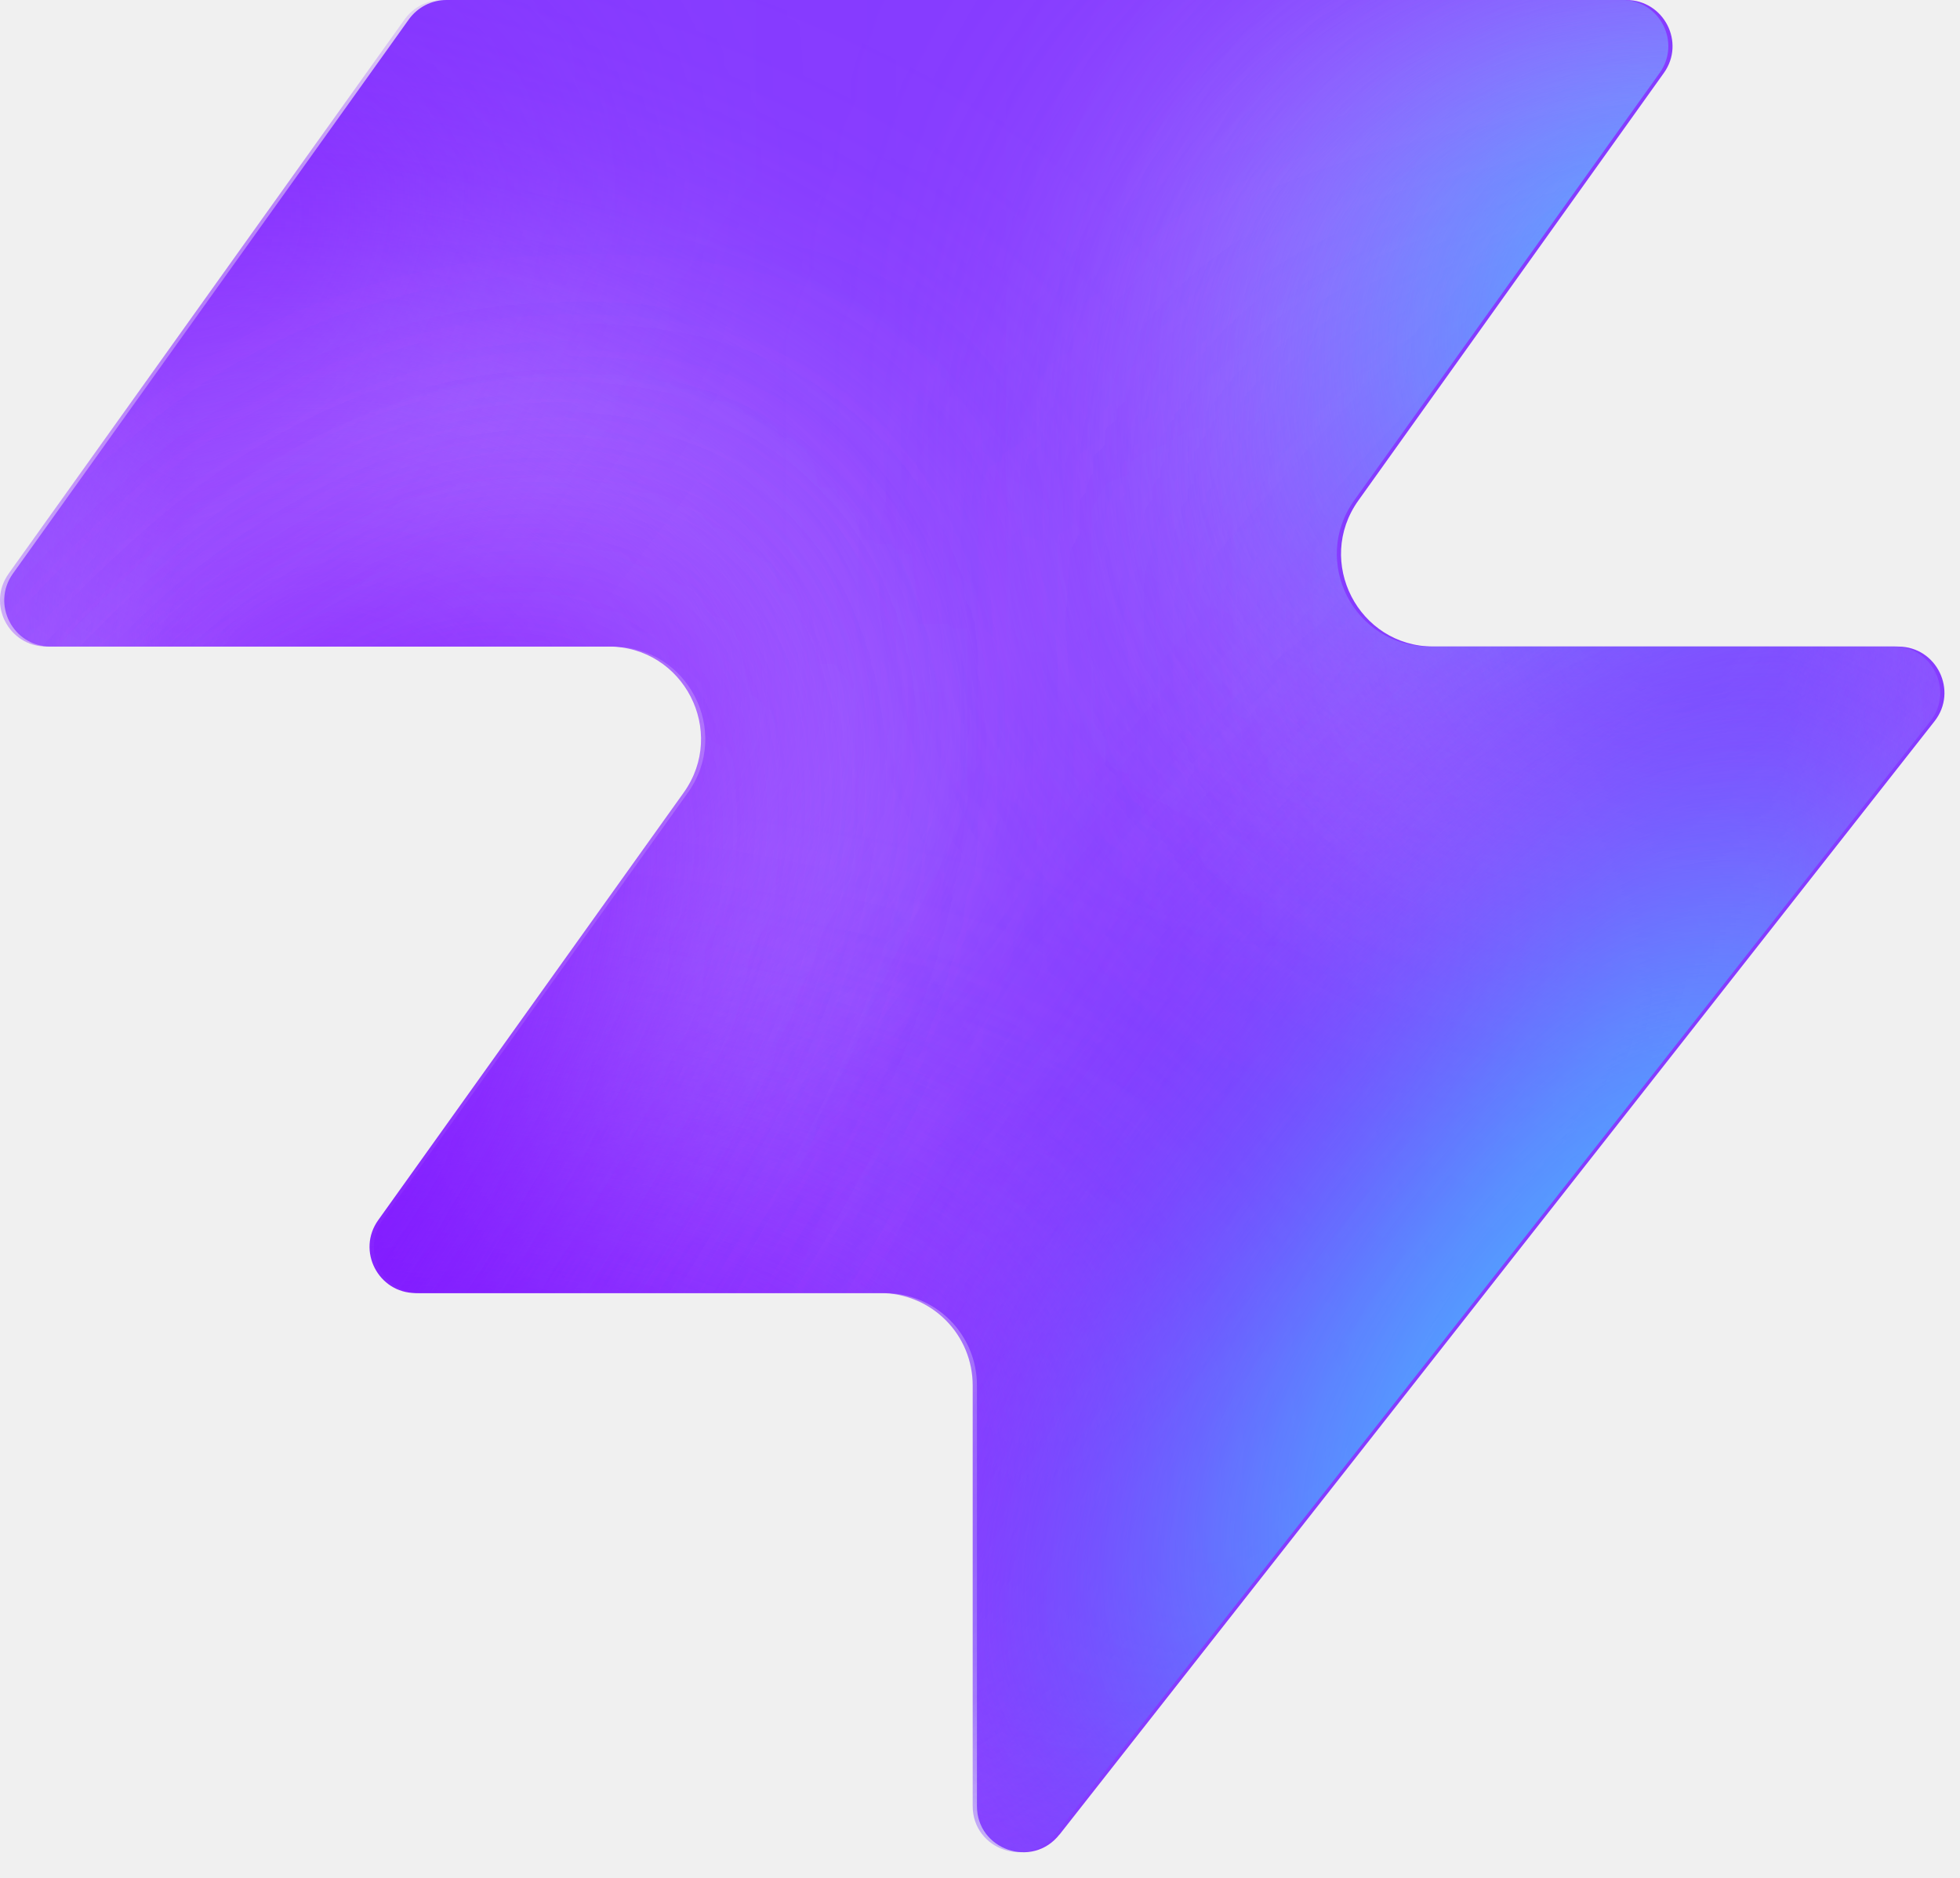
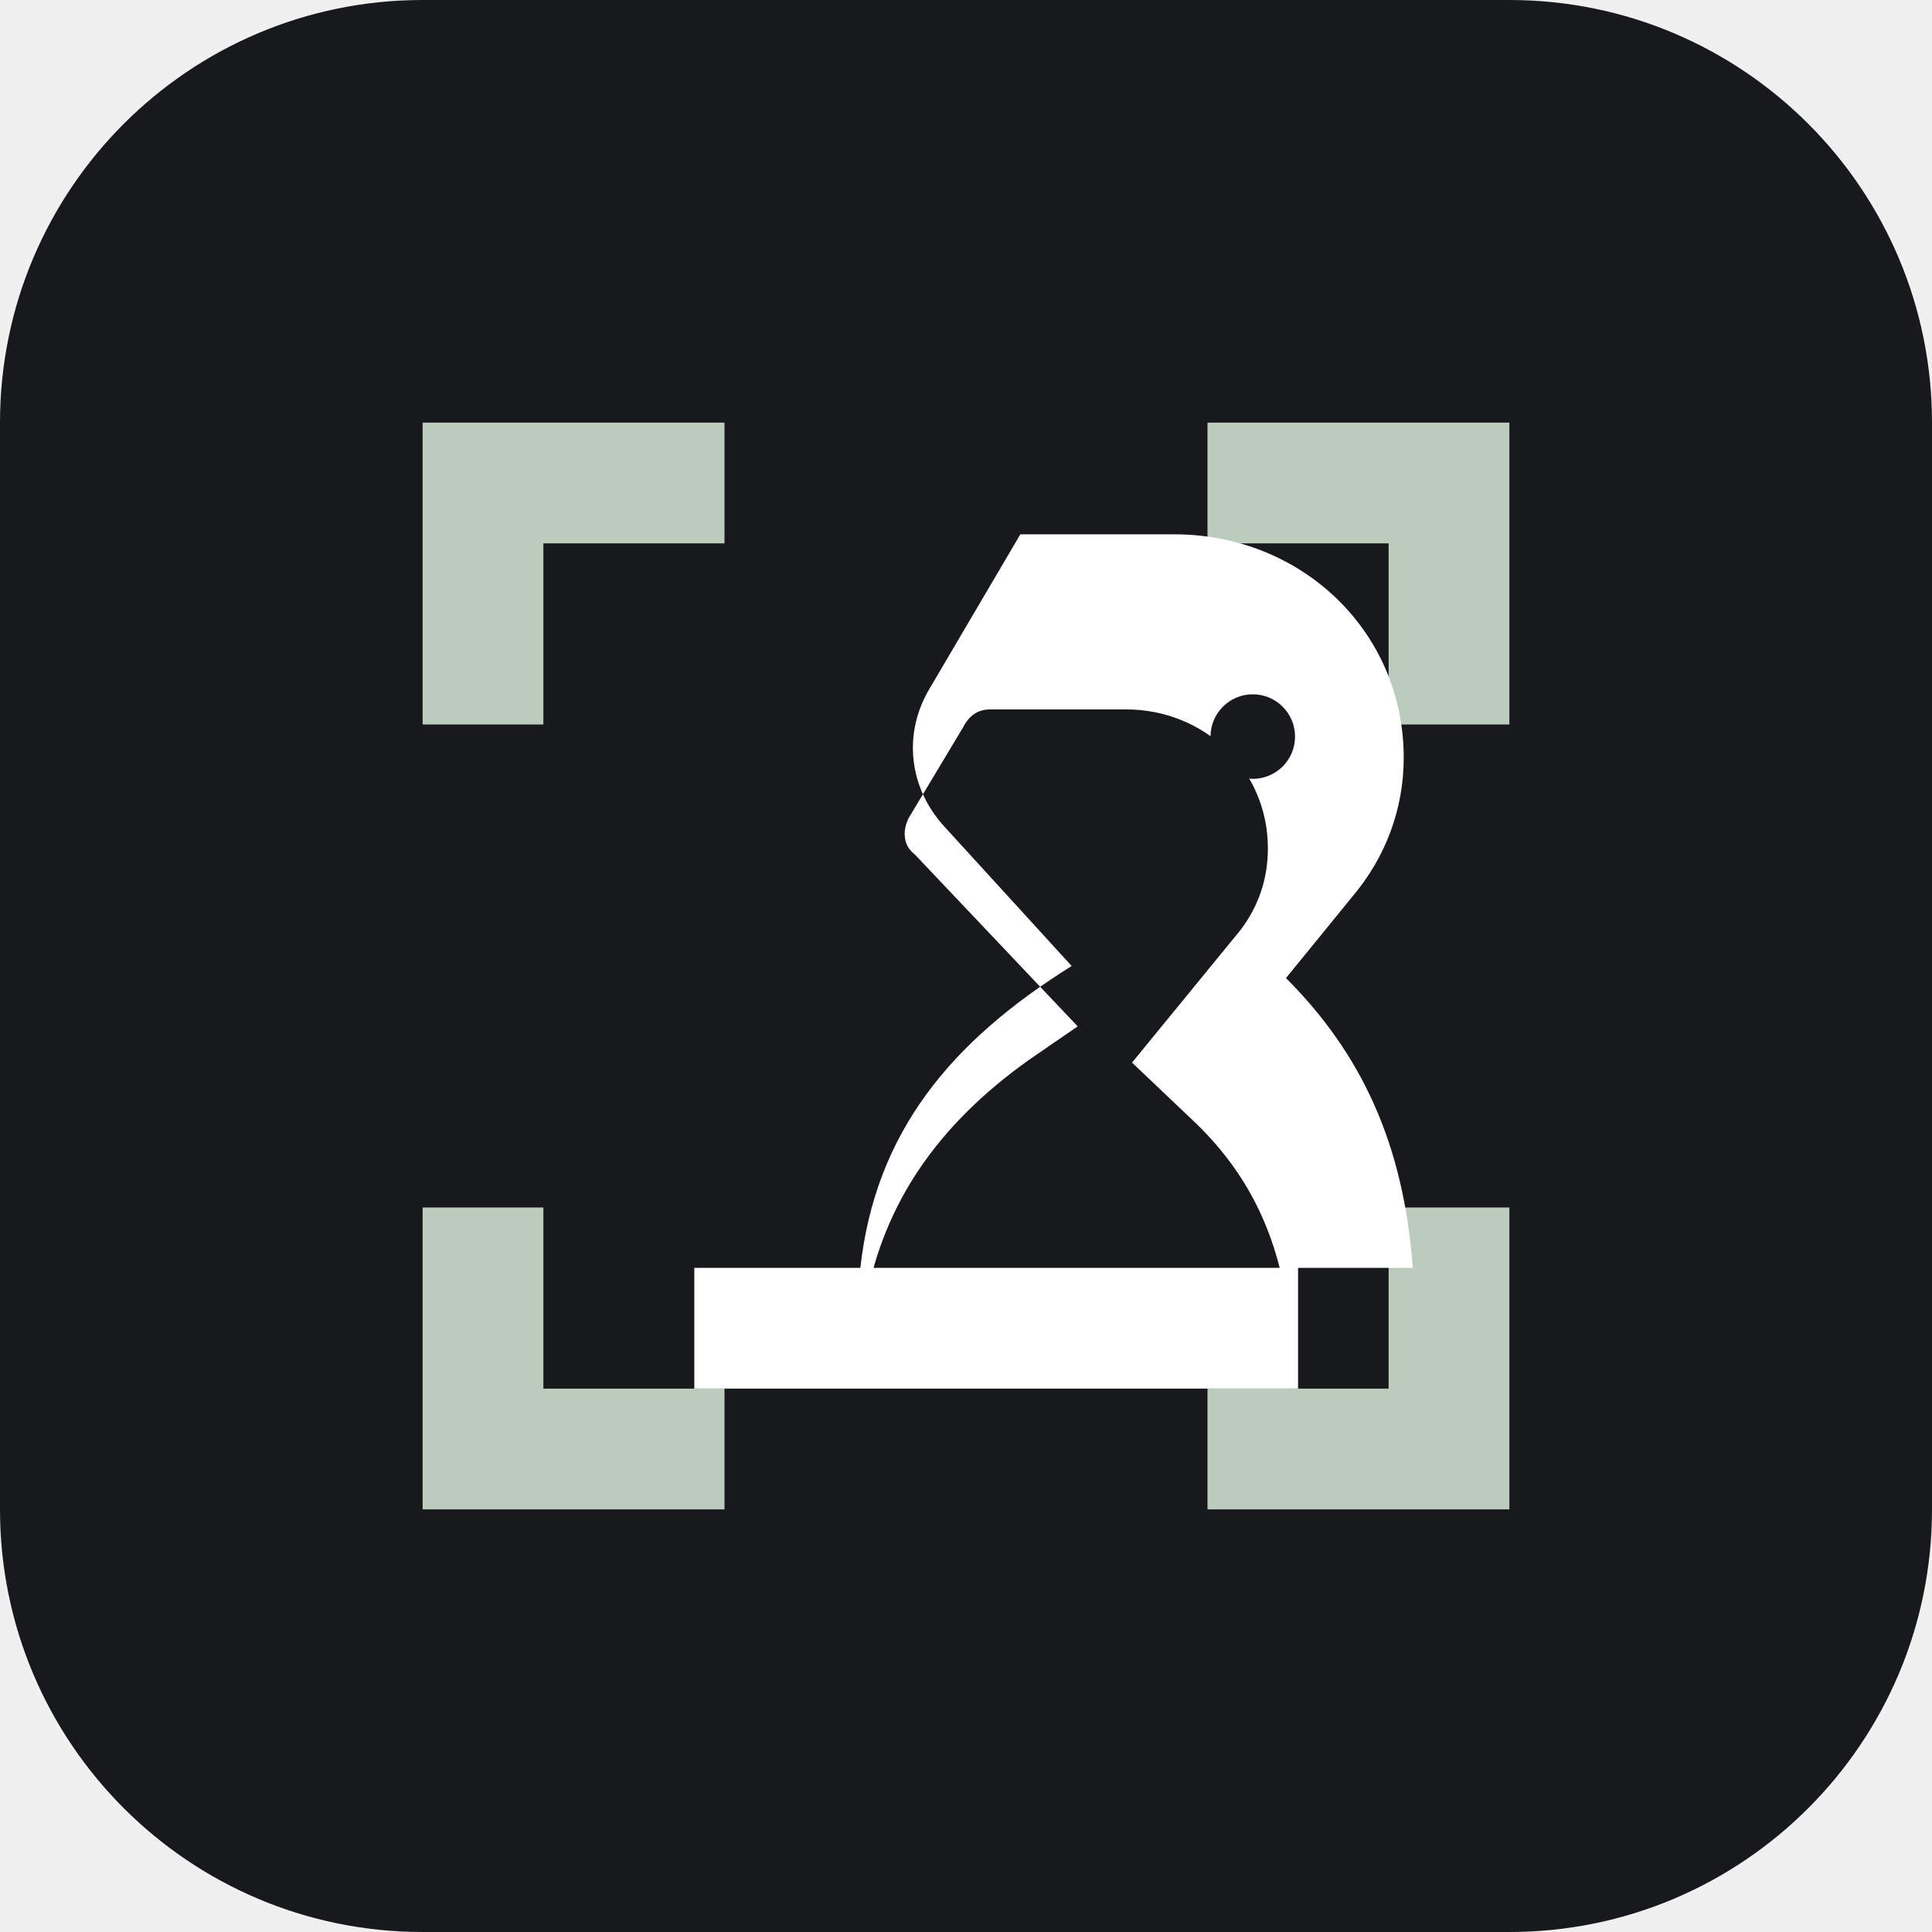
- <svg xmlns="http://www.w3.org/2000/svg" width="48" height="46" fill="none" viewBox="0 0 48 46">
-   <path fill="#863bff" d="M25.946 44.938c-.664.845-2.021.375-2.021-.698V33.937a2.26 2.26 0 0 0-2.262-2.262H10.287c-.92 0-1.456-1.04-.92-1.788l7.48-10.471c1.07-1.497 0-3.578-1.842-3.578H1.237c-.92 0-1.456-1.04-.92-1.788L10.013.474c.214-.297.556-.474.92-.474h28.894c.92 0 1.456 1.04.92 1.788l-7.48 10.471c-1.07 1.498 0 3.579 1.842 3.579h11.377c.943 0 1.473 1.088.89 1.83L25.947 44.94z" style="fill:#863bff;fill:color(display-p3 .525 .23 1);fill-opacity:1" />
-   <mask id="a" width="48" height="46" x="0" y="0" maskUnits="userSpaceOnUse" style="mask-type:alpha">
-     <path fill="#000" d="M25.842 44.938c-.664.844-2.021.375-2.021-.698V33.937a2.26 2.26 0 0 0-2.262-2.262H10.183c-.92 0-1.456-1.04-.92-1.788l7.48-10.471c1.07-1.498 0-3.579-1.842-3.579H1.133c-.92 0-1.456-1.04-.92-1.787L9.91.473c.214-.297.556-.474.92-.474h28.894c.92 0 1.456 1.04.92 1.788l-7.48 10.471c-1.07 1.498 0 3.578 1.842 3.578h11.377c.943 0 1.473 1.088.89 1.832L25.843 44.94z" style="fill:#000;fill-opacity:1" />
-   </mask>
-   <g mask="url(#a)">
-     <g filter="url(#b)">
-       <ellipse cx="5.508" cy="14.704" fill="#ede6ff" rx="5.508" ry="14.704" style="fill:#ede6ff;fill:color(display-p3 .927 .903 1);fill-opacity:1" transform="matrix(.00324 1 1 -.00324 -4.47 31.516)" />
-     </g>
-     <g filter="url(#c)">
-       <ellipse cx="10.399" cy="29.851" fill="#ede6ff" rx="10.399" ry="29.851" style="fill:#ede6ff;fill:color(display-p3 .927 .903 1);fill-opacity:1" transform="matrix(.00324 1 1 -.00324 -39.328 7.883)" />
-     </g>
-     <g filter="url(#d)">
-       <ellipse cx="5.508" cy="30.487" fill="#7e14ff" rx="5.508" ry="30.487" style="fill:#7e14ff;fill:color(display-p3 .492 .077 1);fill-opacity:1" transform="rotate(89.814 -25.913 -14.639)scale(1 -1)" />
-     </g>
-     <g filter="url(#e)">
-       <ellipse cx="5.508" cy="30.599" fill="#7e14ff" rx="5.508" ry="30.599" style="fill:#7e14ff;fill:color(display-p3 .492 .077 1);fill-opacity:1" transform="rotate(89.814 -32.644 -3.334)scale(1 -1)" />
-     </g>
-     <g filter="url(#f)">
-       <ellipse cx="5.508" cy="30.599" fill="#7e14ff" rx="5.508" ry="30.599" style="fill:#7e14ff;fill:color(display-p3 .492 .077 1);fill-opacity:1" transform="matrix(.00324 1 1 -.00324 -34.34 30.47)" />
-     </g>
-     <g filter="url(#g)">
-       <ellipse cx="14.072" cy="22.078" fill="#ede6ff" rx="14.072" ry="22.078" style="fill:#ede6ff;fill:color(display-p3 .927 .903 1);fill-opacity:1" transform="rotate(93.35 24.506 48.493)scale(-1 1)" />
-     </g>
-     <g filter="url(#h)">
-       <ellipse cx="3.47" cy="21.501" fill="#7e14ff" rx="3.47" ry="21.501" style="fill:#7e14ff;fill:color(display-p3 .492 .077 1);fill-opacity:1" transform="rotate(89.009 28.708 47.59)scale(-1 1)" />
-     </g>
-     <g filter="url(#i)">
-       <ellipse cx="3.47" cy="21.501" fill="#7e14ff" rx="3.47" ry="21.501" style="fill:#7e14ff;fill:color(display-p3 .492 .077 1);fill-opacity:1" transform="rotate(89.009 28.708 47.59)scale(-1 1)" />
-     </g>
-     <g filter="url(#j)">
-       <ellipse cx=".387" cy="8.972" fill="#7e14ff" rx="4.407" ry="29.108" style="fill:#7e14ff;fill:color(display-p3 .492 .077 1);fill-opacity:1" transform="rotate(39.51 .387 8.972)" />
-     </g>
-     <g filter="url(#k)">
-       <ellipse cx="47.523" cy="-6.092" fill="#7e14ff" rx="4.407" ry="29.108" style="fill:#7e14ff;fill:color(display-p3 .492 .077 1);fill-opacity:1" transform="rotate(37.892 47.523 -6.092)" />
-     </g>
-     <g filter="url(#l)">
-       <ellipse cx="41.412" cy="6.333" fill="#47bfff" rx="5.971" ry="9.665" style="fill:#47bfff;fill:color(display-p3 .28 .748 1);fill-opacity:1" transform="rotate(37.892 41.412 6.333)" />
-     </g>
-     <g filter="url(#m)">
-       <ellipse cx="-1.879" cy="38.332" fill="#7e14ff" rx="4.407" ry="29.108" style="fill:#7e14ff;fill:color(display-p3 .492 .077 1);fill-opacity:1" transform="rotate(37.892 -1.88 38.332)" />
-     </g>
-     <g filter="url(#n)">
-       <ellipse cx="-1.879" cy="38.332" fill="#7e14ff" rx="4.407" ry="29.108" style="fill:#7e14ff;fill:color(display-p3 .492 .077 1);fill-opacity:1" transform="rotate(37.892 -1.88 38.332)" />
-     </g>
-     <g filter="url(#o)">
-       <ellipse cx="35.651" cy="29.907" fill="#7e14ff" rx="4.407" ry="29.108" style="fill:#7e14ff;fill:color(display-p3 .492 .077 1);fill-opacity:1" transform="rotate(37.892 35.651 29.907)" />
-     </g>
-     <g filter="url(#p)">
-       <ellipse cx="38.418" cy="32.4" fill="#47bfff" rx="5.971" ry="15.297" style="fill:#47bfff;fill:color(display-p3 .28 .748 1);fill-opacity:1" transform="rotate(37.892 38.418 32.4)" />
-     </g>
-   </g>
-   <defs>
-     <filter id="b" width="60.045" height="41.654" x="-19.77" y="16.149" color-interpolation-filters="sRGB" filterUnits="userSpaceOnUse">
-       <feFlood flood-opacity="0" result="BackgroundImageFix" />
-       <feBlend in="SourceGraphic" in2="BackgroundImageFix" result="shape" />
-       <feGaussianBlur result="effect1_foregroundBlur_2002_17158" stdDeviation="7.659" />
-     </filter>
-     <filter id="c" width="90.34" height="51.437" x="-54.613" y="-7.533" color-interpolation-filters="sRGB" filterUnits="userSpaceOnUse">
-       <feFlood flood-opacity="0" result="BackgroundImageFix" />
-       <feBlend in="SourceGraphic" in2="BackgroundImageFix" result="shape" />
-       <feGaussianBlur result="effect1_foregroundBlur_2002_17158" stdDeviation="7.659" />
-     </filter>
-     <filter id="d" width="79.355" height="29.4" x="-49.64" y="2.03" color-interpolation-filters="sRGB" filterUnits="userSpaceOnUse">
-       <feFlood flood-opacity="0" result="BackgroundImageFix" />
-       <feBlend in="SourceGraphic" in2="BackgroundImageFix" result="shape" />
-       <feGaussianBlur result="effect1_foregroundBlur_2002_17158" stdDeviation="4.596" />
-     </filter>
-     <filter id="e" width="79.579" height="29.4" x="-45.045" y="20.029" color-interpolation-filters="sRGB" filterUnits="userSpaceOnUse">
-       <feFlood flood-opacity="0" result="BackgroundImageFix" />
-       <feBlend in="SourceGraphic" in2="BackgroundImageFix" result="shape" />
-       <feGaussianBlur result="effect1_foregroundBlur_2002_17158" stdDeviation="4.596" />
-     </filter>
-     <filter id="f" width="79.579" height="29.4" x="-43.513" y="21.178" color-interpolation-filters="sRGB" filterUnits="userSpaceOnUse">
-       <feFlood flood-opacity="0" result="BackgroundImageFix" />
-       <feBlend in="SourceGraphic" in2="BackgroundImageFix" result="shape" />
-       <feGaussianBlur result="effect1_foregroundBlur_2002_17158" stdDeviation="4.596" />
-     </filter>
-     <filter id="g" width="74.749" height="58.852" x="15.756" y="-17.901" color-interpolation-filters="sRGB" filterUnits="userSpaceOnUse">
-       <feFlood flood-opacity="0" result="BackgroundImageFix" />
-       <feBlend in="SourceGraphic" in2="BackgroundImageFix" result="shape" />
-       <feGaussianBlur result="effect1_foregroundBlur_2002_17158" stdDeviation="7.659" />
-     </filter>
-     <filter id="h" width="61.377" height="25.362" x="23.548" y="2.284" color-interpolation-filters="sRGB" filterUnits="userSpaceOnUse">
-       <feFlood flood-opacity="0" result="BackgroundImageFix" />
-       <feBlend in="SourceGraphic" in2="BackgroundImageFix" result="shape" />
-       <feGaussianBlur result="effect1_foregroundBlur_2002_17158" stdDeviation="4.596" />
-     </filter>
-     <filter id="i" width="61.377" height="25.362" x="23.548" y="2.284" color-interpolation-filters="sRGB" filterUnits="userSpaceOnUse">
-       <feFlood flood-opacity="0" result="BackgroundImageFix" />
-       <feBlend in="SourceGraphic" in2="BackgroundImageFix" result="shape" />
-       <feGaussianBlur result="effect1_foregroundBlur_2002_17158" stdDeviation="4.596" />
-     </filter>
-     <filter id="j" width="56.045" height="63.649" x="-27.636" y="-22.853" color-interpolation-filters="sRGB" filterUnits="userSpaceOnUse">
-       <feFlood flood-opacity="0" result="BackgroundImageFix" />
-       <feBlend in="SourceGraphic" in2="BackgroundImageFix" result="shape" />
-       <feGaussianBlur result="effect1_foregroundBlur_2002_17158" stdDeviation="4.596" />
-     </filter>
-     <filter id="k" width="54.814" height="64.646" x="20.116" y="-38.415" color-interpolation-filters="sRGB" filterUnits="userSpaceOnUse">
-       <feFlood flood-opacity="0" result="BackgroundImageFix" />
-       <feBlend in="SourceGraphic" in2="BackgroundImageFix" result="shape" />
-       <feGaussianBlur result="effect1_foregroundBlur_2002_17158" stdDeviation="4.596" />
-     </filter>
-     <filter id="l" width="33.541" height="35.313" x="24.641" y="-11.323" color-interpolation-filters="sRGB" filterUnits="userSpaceOnUse">
-       <feFlood flood-opacity="0" result="BackgroundImageFix" />
-       <feBlend in="SourceGraphic" in2="BackgroundImageFix" result="shape" />
-       <feGaussianBlur result="effect1_foregroundBlur_2002_17158" stdDeviation="4.596" />
-     </filter>
-     <filter id="m" width="54.814" height="64.646" x="-29.286" y="6.009" color-interpolation-filters="sRGB" filterUnits="userSpaceOnUse">
-       <feFlood flood-opacity="0" result="BackgroundImageFix" />
-       <feBlend in="SourceGraphic" in2="BackgroundImageFix" result="shape" />
-       <feGaussianBlur result="effect1_foregroundBlur_2002_17158" stdDeviation="4.596" />
-     </filter>
-     <filter id="n" width="54.814" height="64.646" x="-29.286" y="6.009" color-interpolation-filters="sRGB" filterUnits="userSpaceOnUse">
-       <feFlood flood-opacity="0" result="BackgroundImageFix" />
-       <feBlend in="SourceGraphic" in2="BackgroundImageFix" result="shape" />
-       <feGaussianBlur result="effect1_foregroundBlur_2002_17158" stdDeviation="4.596" />
-     </filter>
-     <filter id="o" width="54.814" height="64.646" x="8.244" y="-2.416" color-interpolation-filters="sRGB" filterUnits="userSpaceOnUse">
-       <feFlood flood-opacity="0" result="BackgroundImageFix" />
-       <feBlend in="SourceGraphic" in2="BackgroundImageFix" result="shape" />
-       <feGaussianBlur result="effect1_foregroundBlur_2002_17158" stdDeviation="4.596" />
-     </filter>
-     <filter id="p" width="39.409" height="43.623" x="18.713" y="10.588" color-interpolation-filters="sRGB" filterUnits="userSpaceOnUse">
-       <feFlood flood-opacity="0" result="BackgroundImageFix" />
-       <feBlend in="SourceGraphic" in2="BackgroundImageFix" result="shape" />
-       <feGaussianBlur result="effect1_foregroundBlur_2002_17158" stdDeviation="4.596" />
-     </filter>
-   </defs>
+ <svg xmlns="http://www.w3.org/2000/svg" viewBox="0 0 64 64">
+   <rect width="64" height="64" rx="14" fill="#17191c" />
+   <path d="M14 14h10v4h-6v6h-4V14Zm36 0H40v4h6v6h4V14ZM14 50h10v-4h-6v-6h-4v10Zm36 0H40v-4h6v-6h4v10Z" fill="#bcccbc" />
+   <path d="M23 46h20v-4H28.5c.5-4.5 3-7.5 7-10l-4.2-4.6c-1.2-1.3-1.4-3.1-.5-4.6l3-5.1h5.1c4.2 0 7.6 3.2 7.6 7.4 0 1.7-.6 3.3-1.7 4.6l-2.2 2.7c2.5 2.5 3.9 5.5 4.2 9.6H23v4Zm9.8-22.5c-.4 0-.7.2-.9.6l-1.8 3c-.2.4-.2.9.2 1.2l5.4 5.7-1.6 1.1c-3.1 2.2-4.8 4.8-5.4 7.9h13.9c-.4-2.4-1.4-4.3-3.1-5.9l-2-1.9 3.6-4.4c.6-.8.9-1.7.9-2.7 0-2.6-2.1-4.6-4.7-4.6h-4.5Z" fill="#fff" />
+   <circle cx="41.5" cy="24.4" r="1.4" fill="#17191c" />
</svg>
